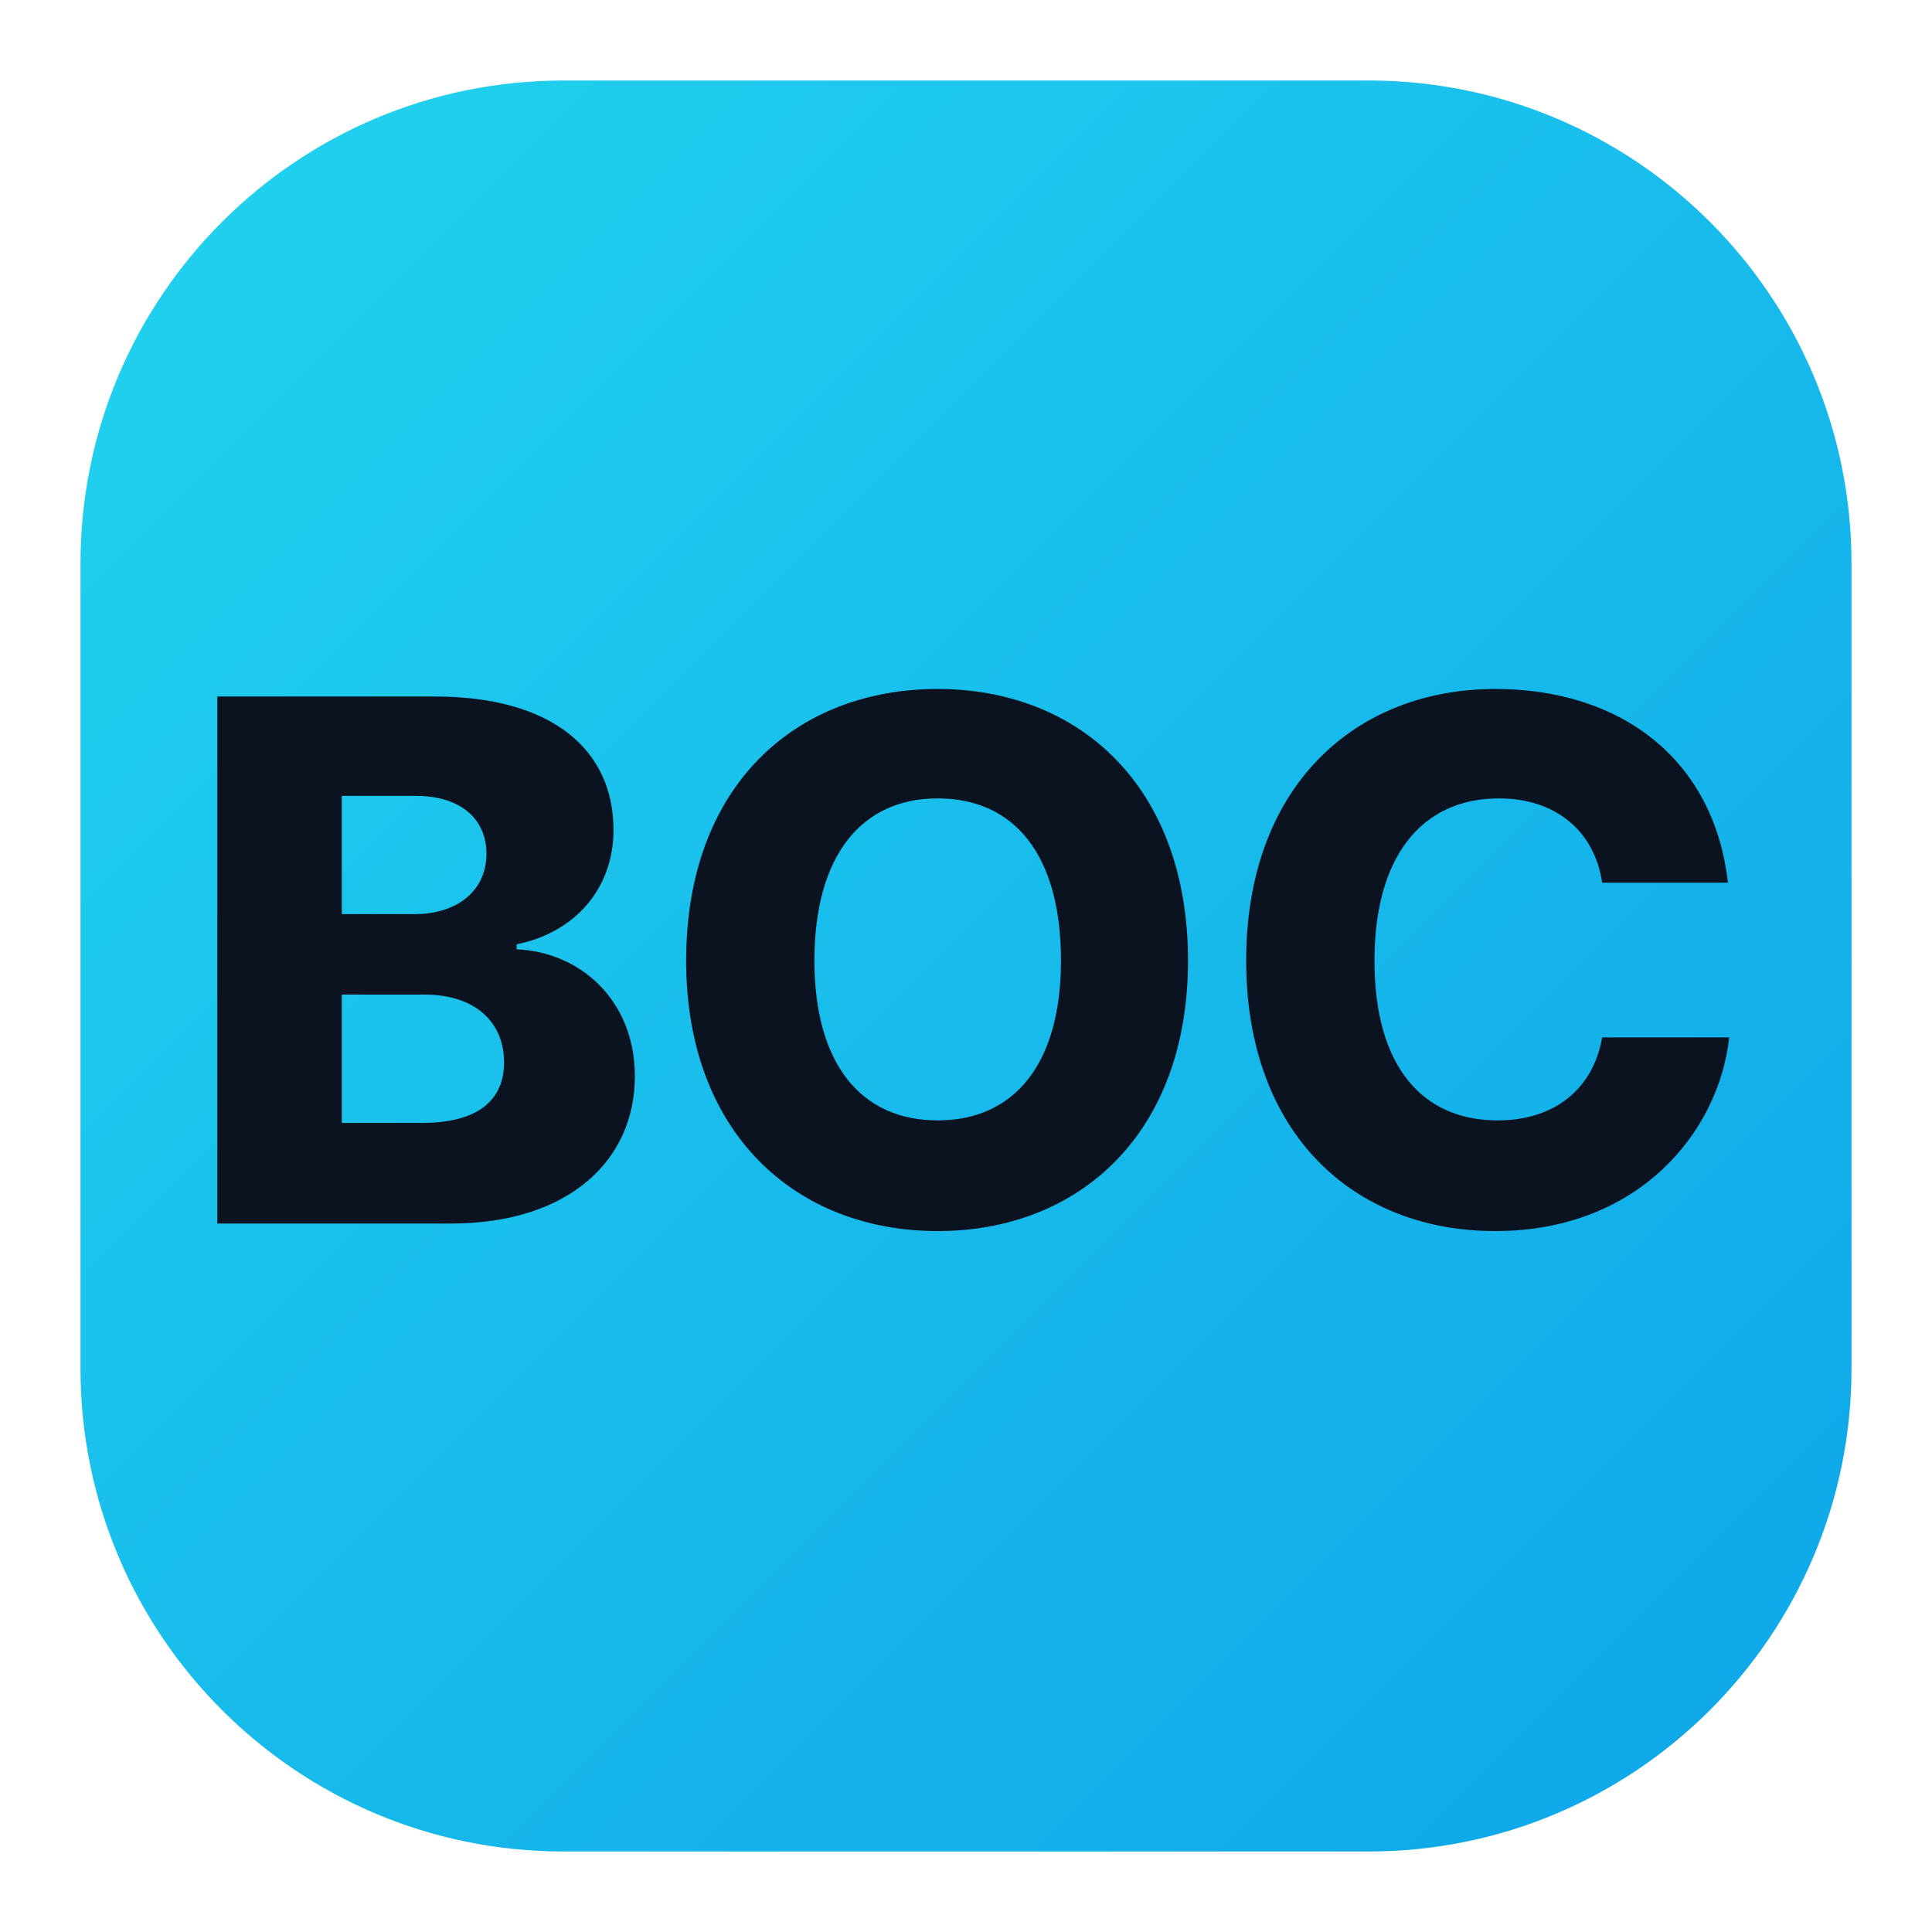
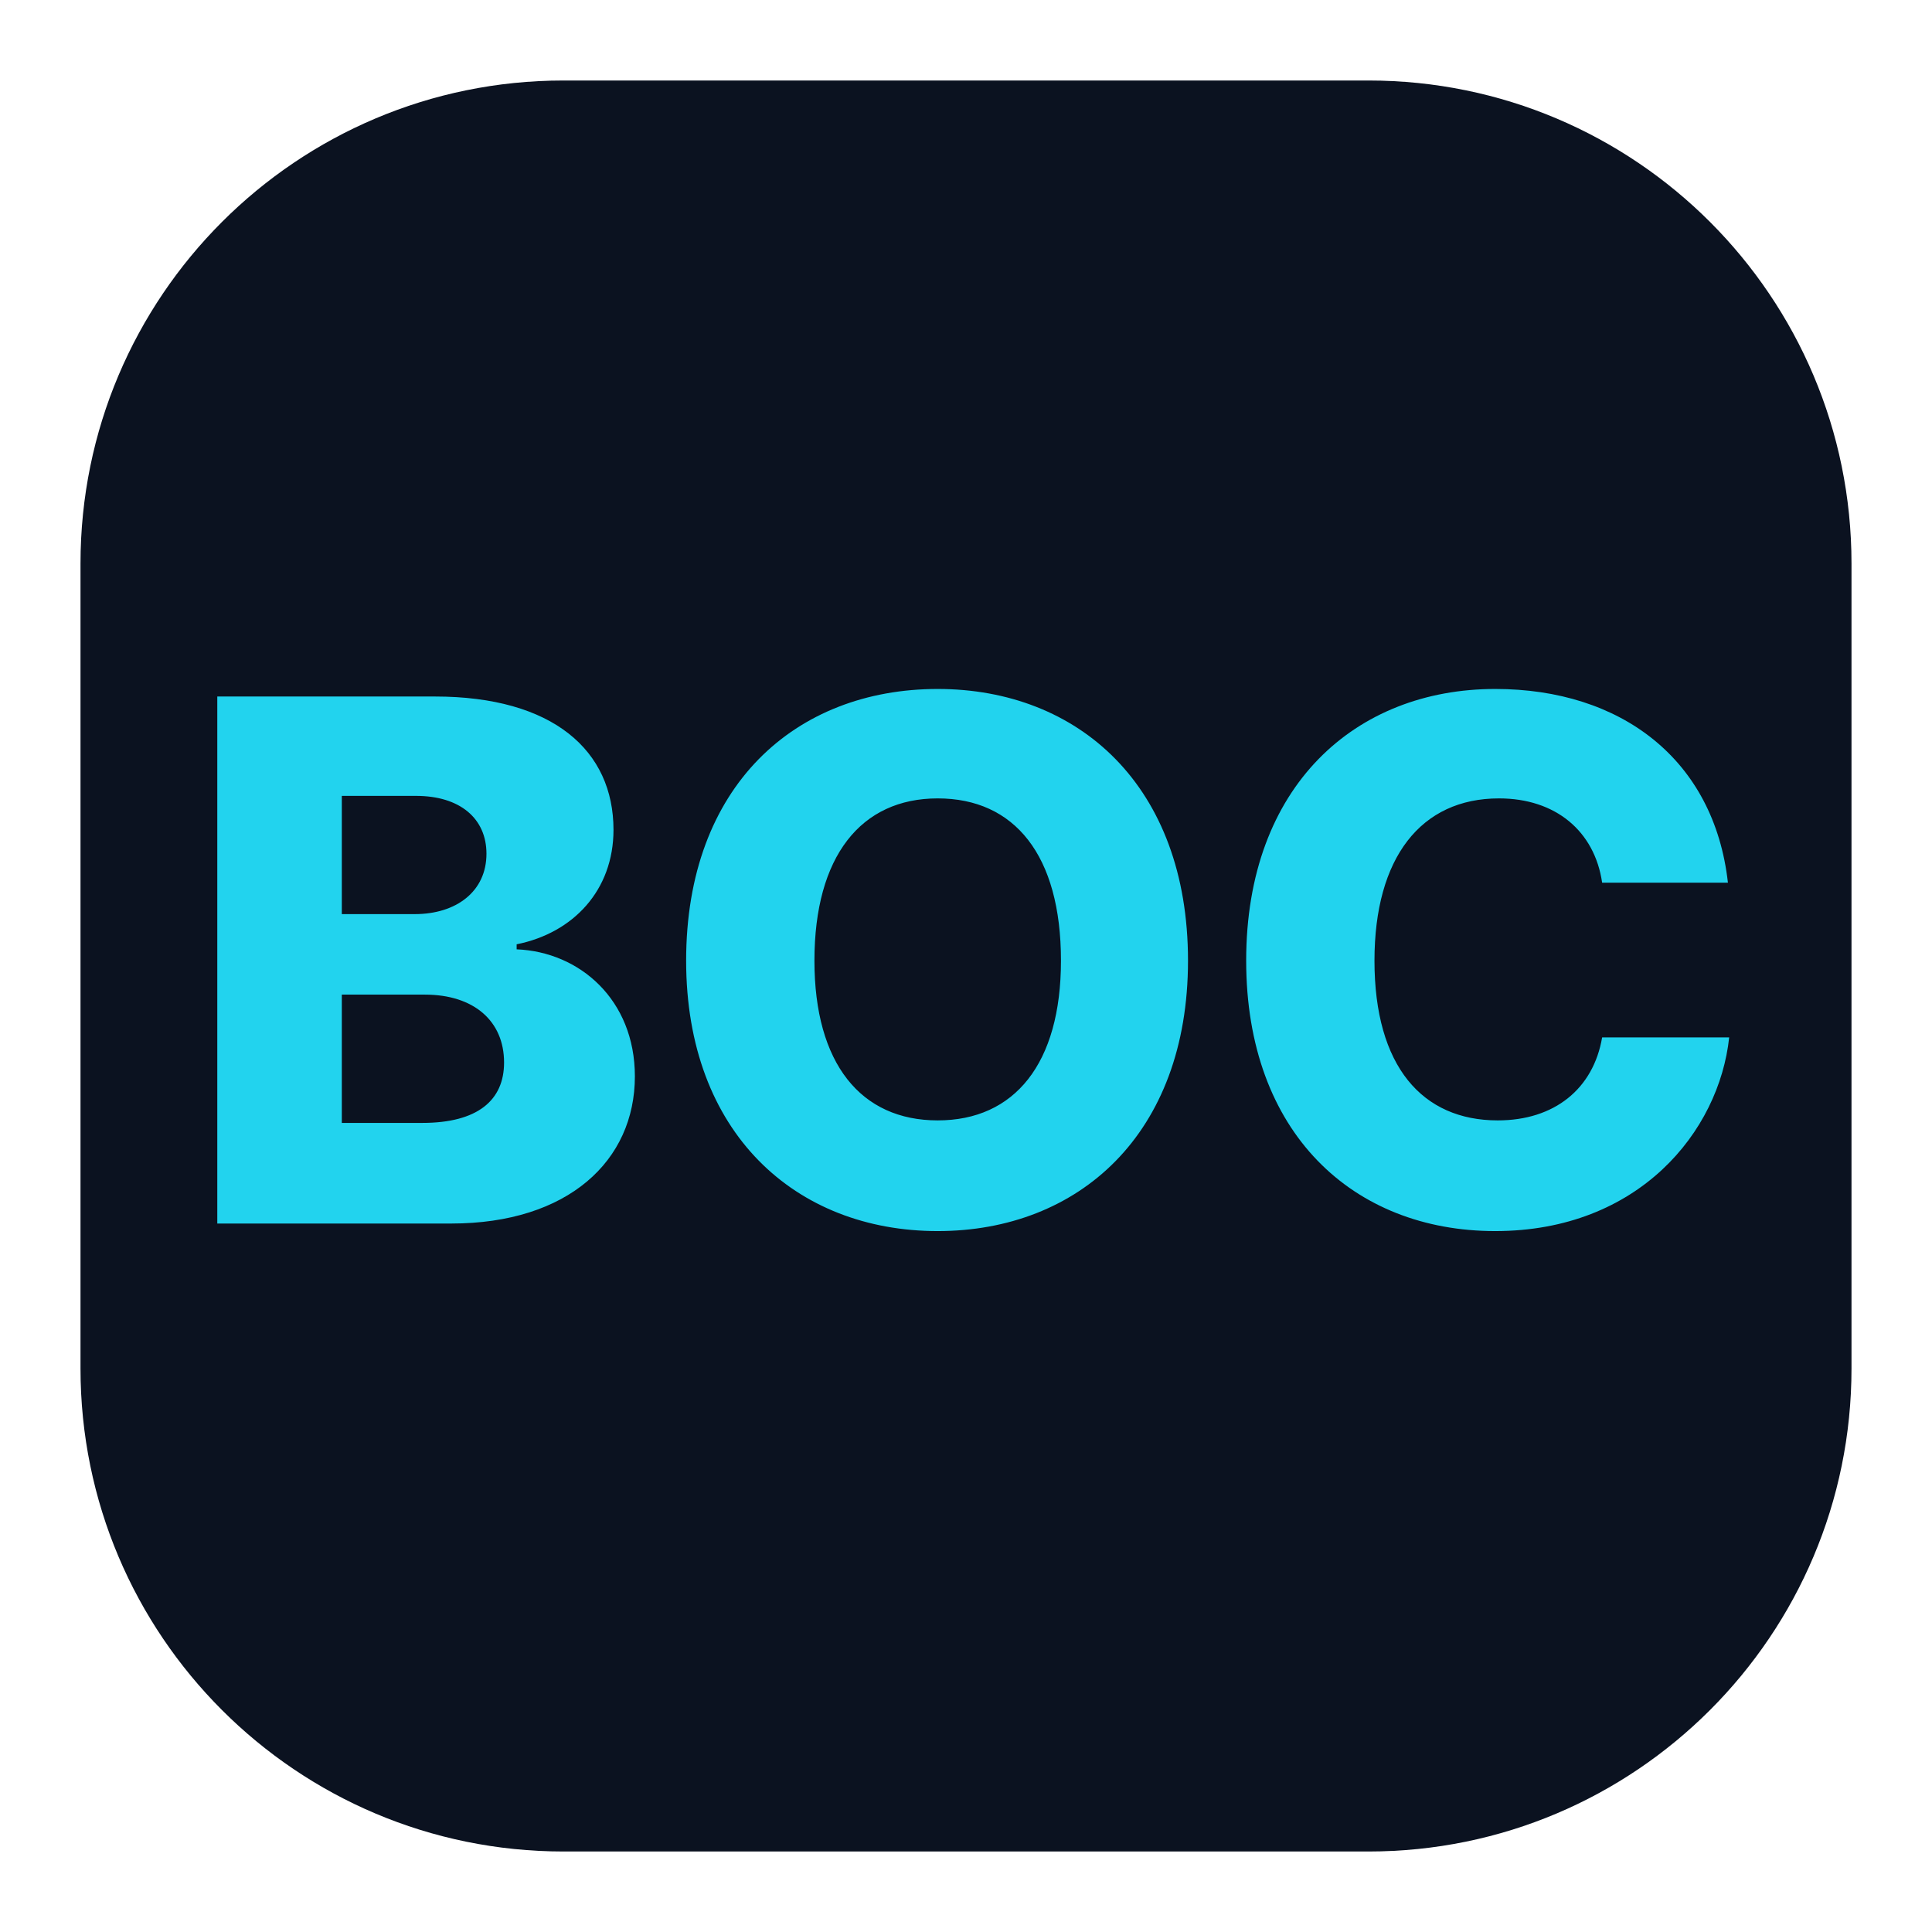
<svg xmlns="http://www.w3.org/2000/svg" viewBox="0 0 24 24">
-   <defs>
-     <linearGradient id="g" x1="0" y1="0" x2="1" y2="1">
-       <stop offset="0" stop-color="#22d3ee" />
-       <stop offset="1" stop-color="#0ea5e9" />
-     </linearGradient>
-   </defs>
-   <rect x="1" y="1" width="22" height="22" rx="6" fill="url(#g)" />
-   <text x="12" y="15.2" text-anchor="middle" font-family="Inter, system-ui, -apple-system, sans-serif" font-size="9" font-weight="800" fill="#0b1220">BOC</text>
+   <rect x="1" y="1" width="22" height="22" rx="6" fill="#0b1220" />
+   <text x="12" y="15.2" text-anchor="middle" font-family="Inter, system-ui, -apple-system, sans-serif" font-size="9" font-weight="800" fill="#22d3ee">BOC</text>
</svg>
